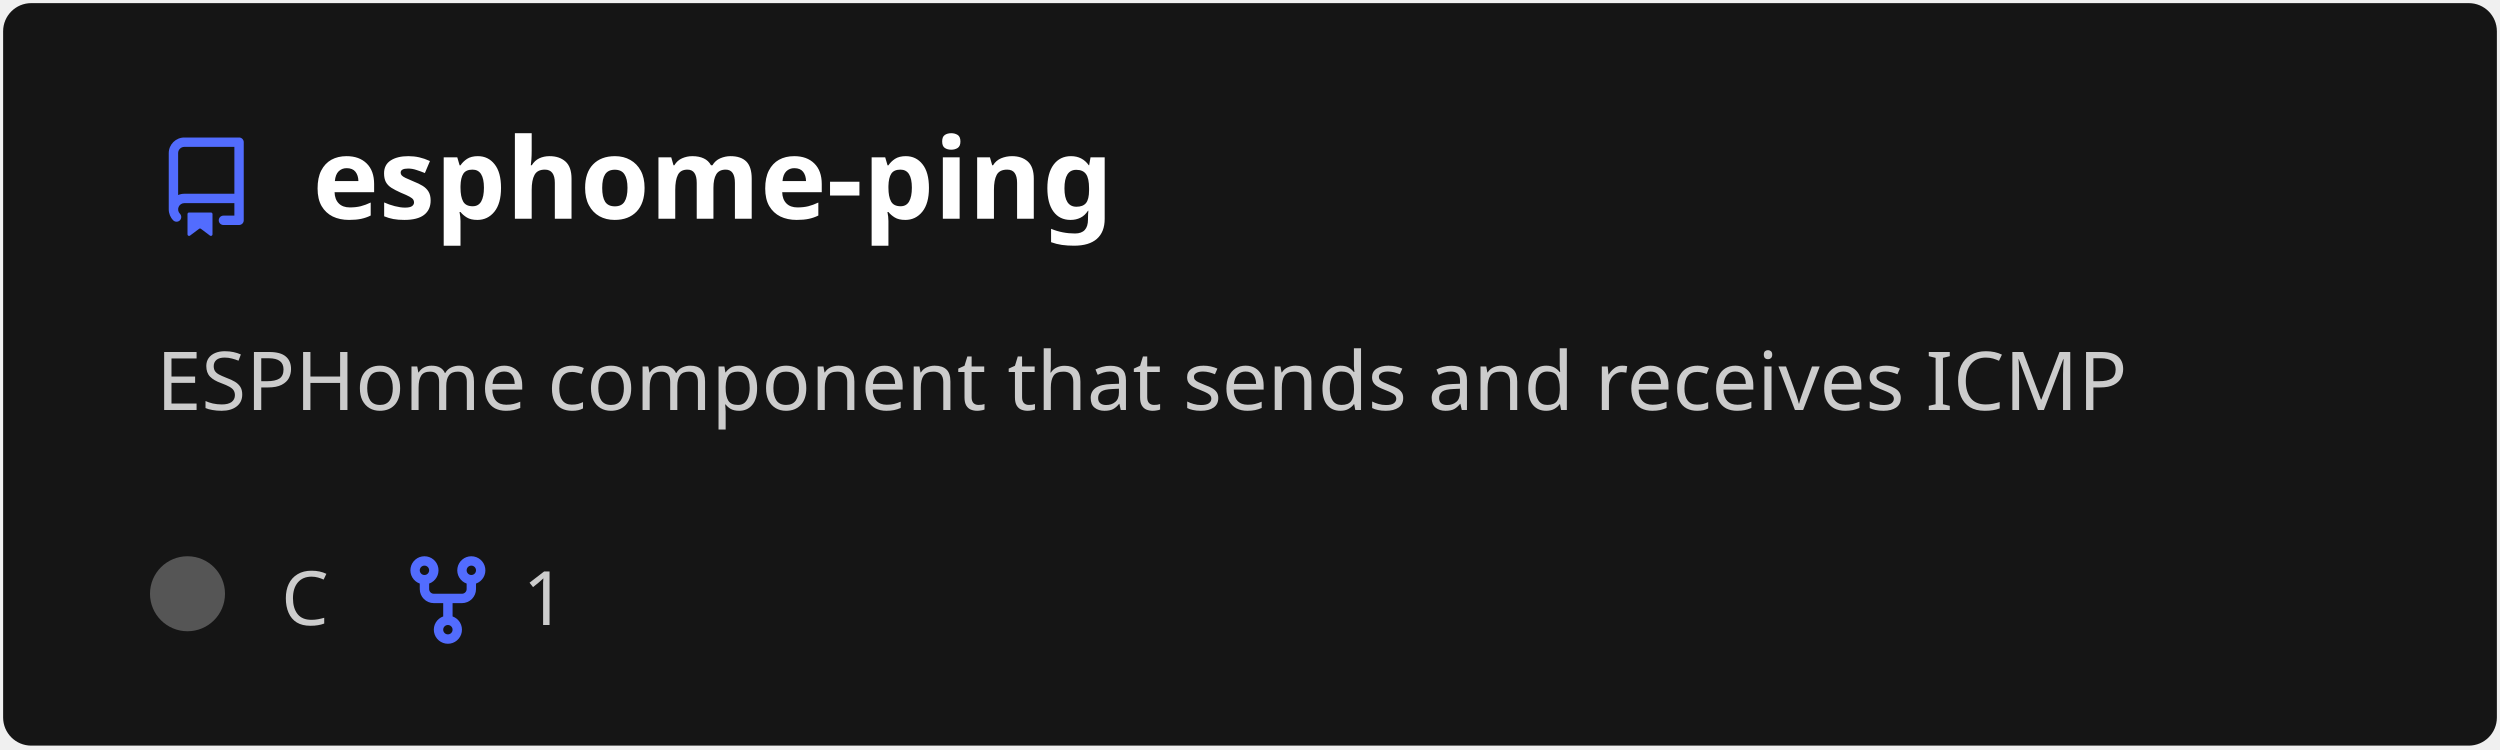
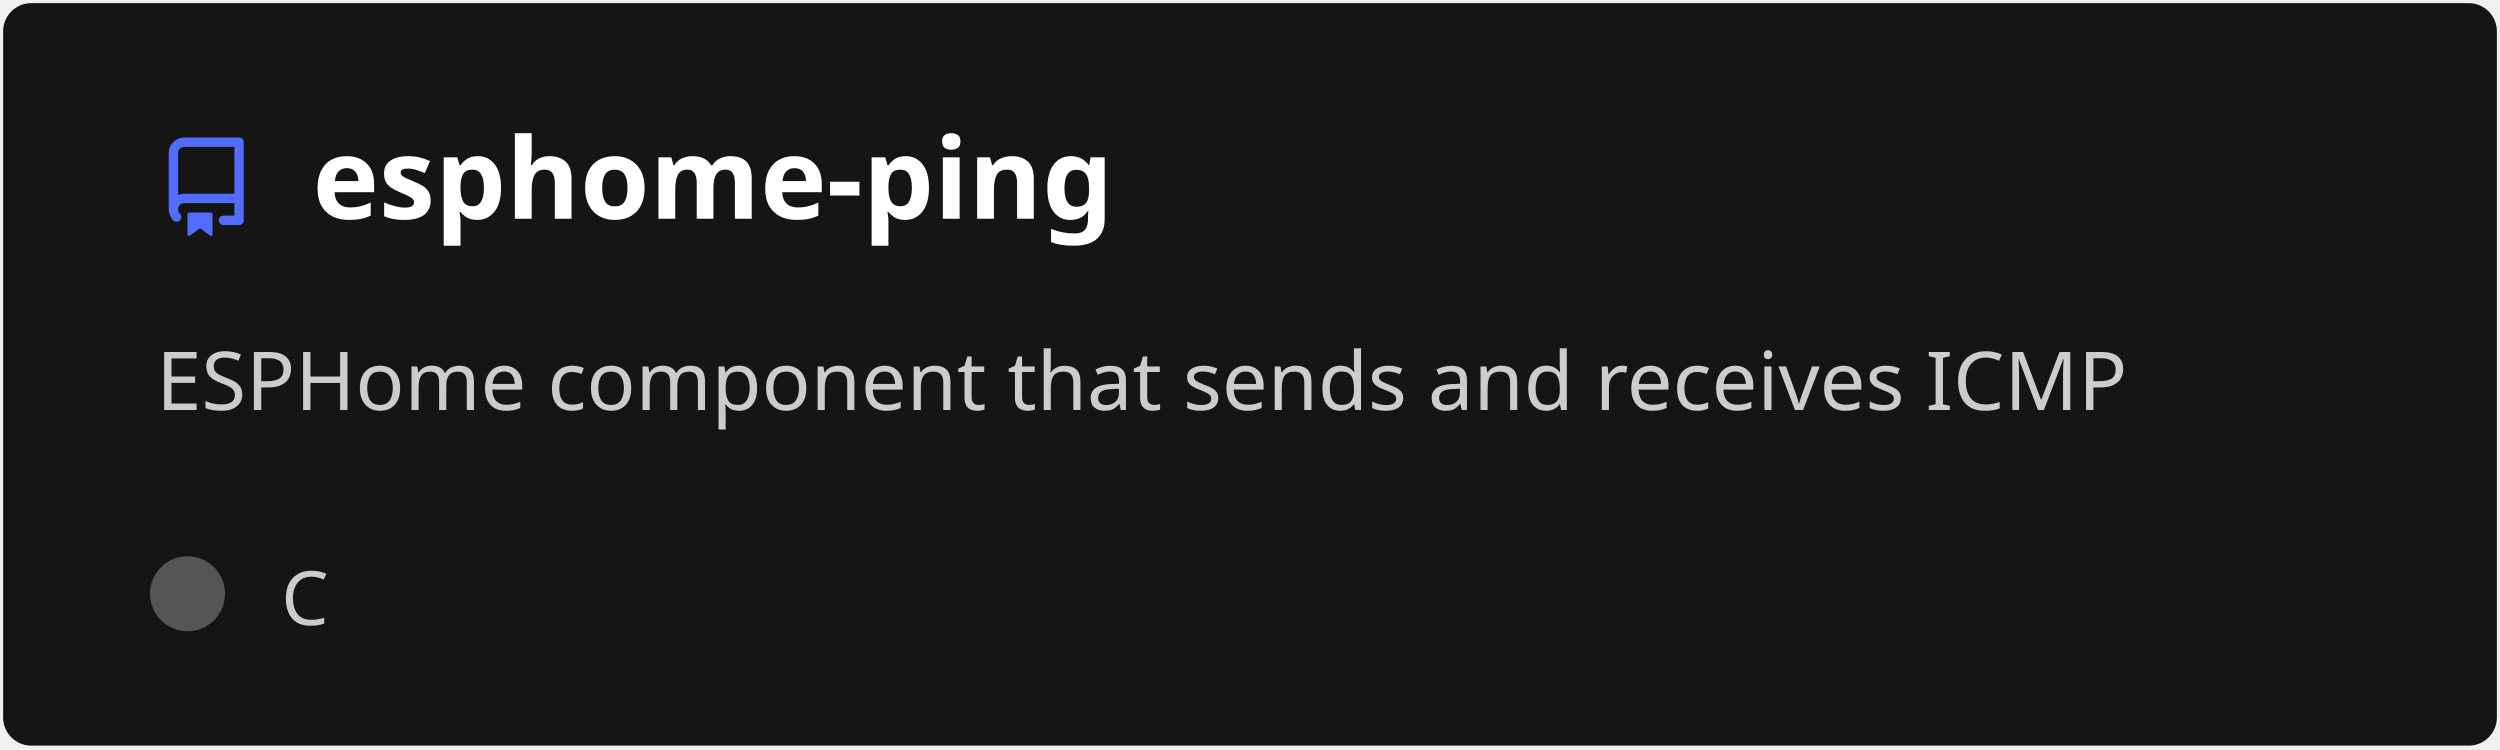
<svg xmlns="http://www.w3.org/2000/svg" width="400" height="120" viewBox="0 0 400 120" fill="none" role="img" aria-labelledby="descId">
  <style>
          .header {
            font: 600 18px 'Segoe UI', Ubuntu, Sans-Serif;
            fill: #fff;
            animation: fadeInAnimation 0.8s ease-in-out forwards;
          }
          @supports(-moz-appearance: auto) {
            /* Selector detects Firefox */
            .header { font-size: 15.5px; }
          }
          
    .description { font: 400 13px 'Segoe UI', Ubuntu, Sans-Serif; fill: #ccc }
    .gray { font: 400 12px 'Segoe UI', Ubuntu, Sans-Serif; fill: #ccc }
    .icon { fill: #526cfe }
    .badge { font: 600 11px 'Segoe UI', Ubuntu, Sans-Serif; }
    .badge rect { opacity: 0.2 }
  

          
      /* Animations */
      @keyframes scaleInAnimation {
        from {
          transform: translate(-5px, 5px) scale(0);
        }
        to {
          transform: translate(-5px, 5px) scale(1);
        }
      }
      @keyframes fadeInAnimation {
        from {
          opacity: 0;
        }
        to {
          opacity: 1;
        }
      }
    
          * { animation-duration: 0s !important; animation-delay: 0s !important; }
        </style>
  <rect data-testid="card-bg" x="0.5" y="0.5" rx="4.5" height="99%" stroke="#e4e2e2" width="399" fill="#151515" stroke-opacity="0" />
  <g data-testid="card-title" transform="translate(25, 35)">
    <g transform="translate(0, 0)">
      <svg class="icon" x="0" y="-13" viewBox="0 0 16 16" version="1.1" width="16" height="16">
        <path fill-rule="evenodd" d="M2 2.5A2.5 2.5 0 014.5 0h8.75a.75.75 0 01.75.75v12.5a.75.75 0 01-.75.75h-2.5a.75.75 0 110-1.5h1.75v-2h-8a1 1 0 00-.714 1.7.75.75 0 01-1.072 1.05A2.495 2.495 0 012 11.5v-9zm10.5-1V9h-8c-.356 0-.694.074-1 .208V2.5a1 1 0 011-1h8zM5 12.25v3.25a.25.25 0 00.4.2l1.45-1.087a.25.25 0 01.3 0L8.6 15.7a.25.25 0 00.4-.2v-3.25a.25.25 0 00-.25-.25h-3.5a.25.25 0 00-.25.25z" />
      </svg>
    </g>
    <g transform="translate(25, 0)">
      <text x="0" y="0" class="header" data-testid="header">esphome-ping</text>
    </g>
  </g>
  <g data-testid="main-card-body" transform="translate(0, 55)">
    <text class="description" x="25" y="-5">
      <tspan dy="1.2em" x="25">ESPHome component that sends and receives ICMP</tspan>
    </text>
    <g transform="translate(30, 45)">
      <g transform="translate(0, 0)">
        <g data-testid="primary-lang">
          <circle data-testid="lang-color" cx="0" cy="-5" r="6" fill="#555555" />
          <text data-testid="lang-name" class="gray" x="15">C</text>
        </g>
      </g>
-       <g transform="translate(33.6625, 0)">
-         <g transform="translate(0, 0)">
-           <svg class="icon" y="-12" viewBox="0 0 16 16" version="1.1" width="16" height="16">
-             <path fill-rule="evenodd" d="M5 3.25a.75.75 0 11-1.5 0 .75.75 0 011.5 0zm0 2.122a2.25 2.25 0 10-1.5 0v.878A2.25 2.25 0 005.75 8.5h1.5v2.128a2.251 2.251 0 101.5 0V8.5h1.5a2.25 2.25 0 002.25-2.25v-.878a2.25 2.25 0 10-1.5 0v.878a.75.75 0 01-.75.75h-4.5A.75.75 0 015 6.25v-.878zm3.75 7.378a.75.75 0 11-1.5 0 .75.75 0 011.5 0zm3-8.75a.75.75 0 100-1.5.75.75 0 000 1.5z" />
-           </svg>
-         </g>
-         <g transform="translate(20, 0)">
-           <text data-testid="forkcount" class="gray">1</text>
-         </g>
-       </g>
    </g>
  </g>
</svg>
